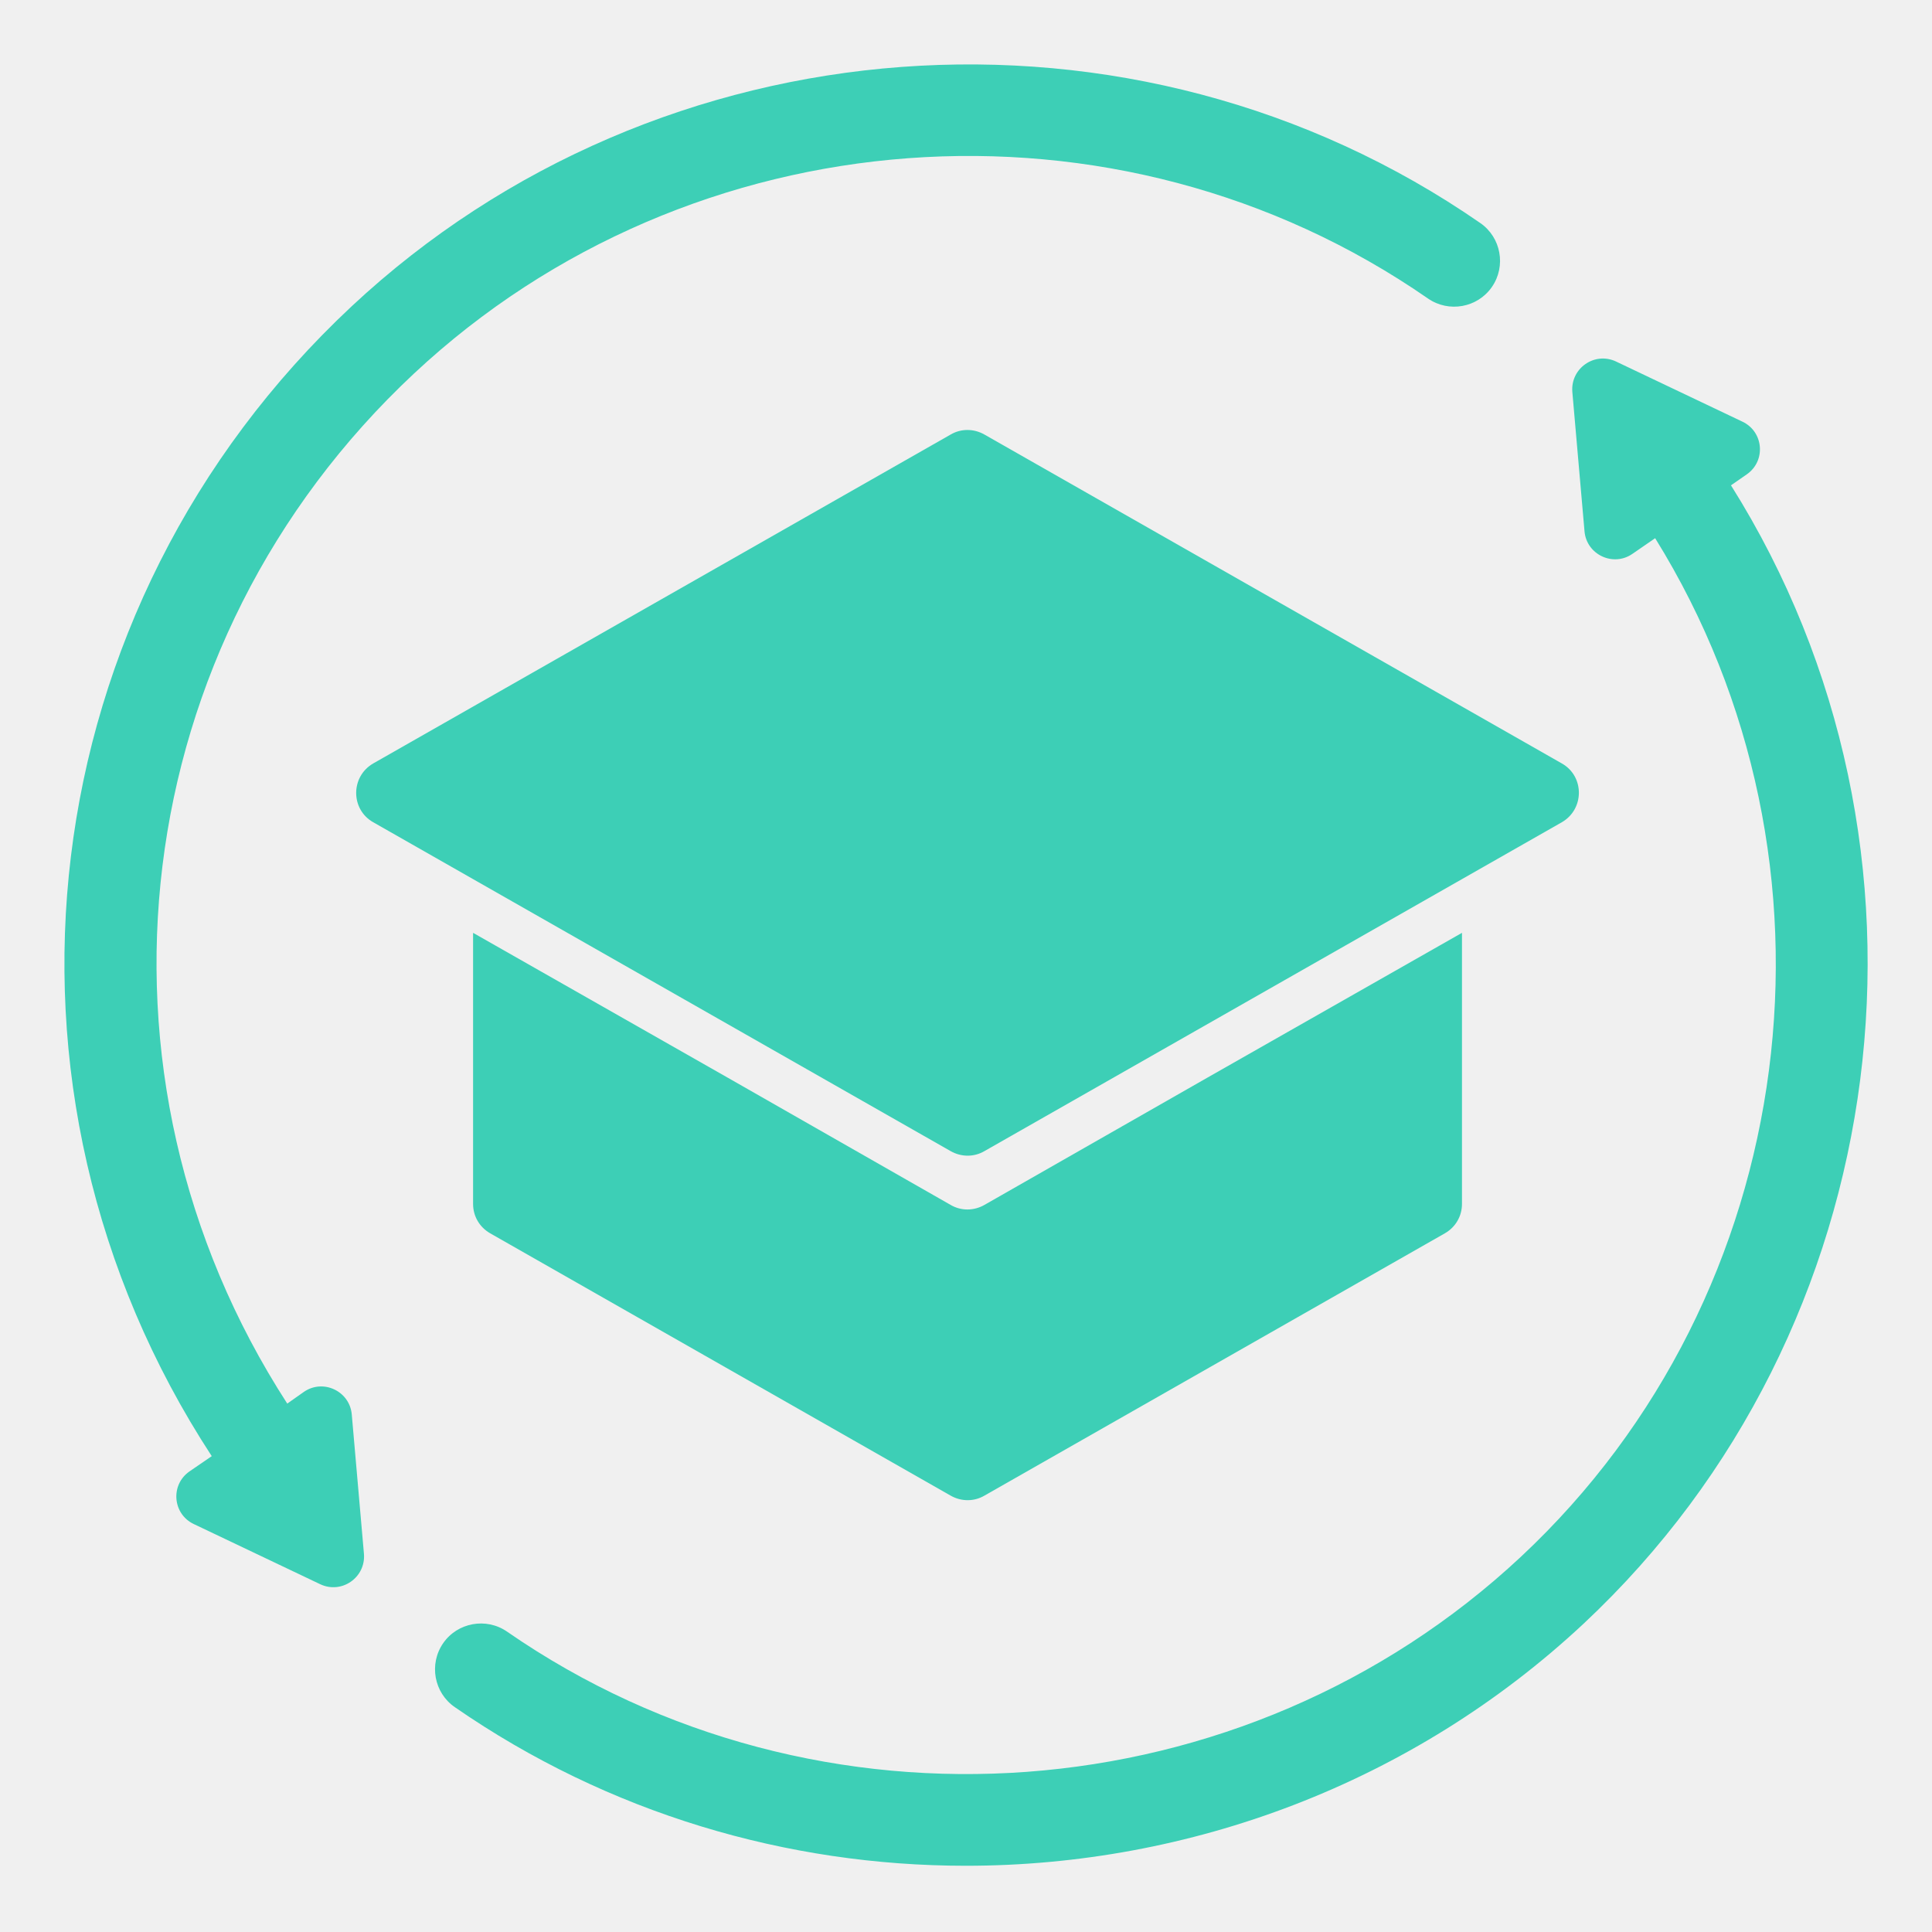
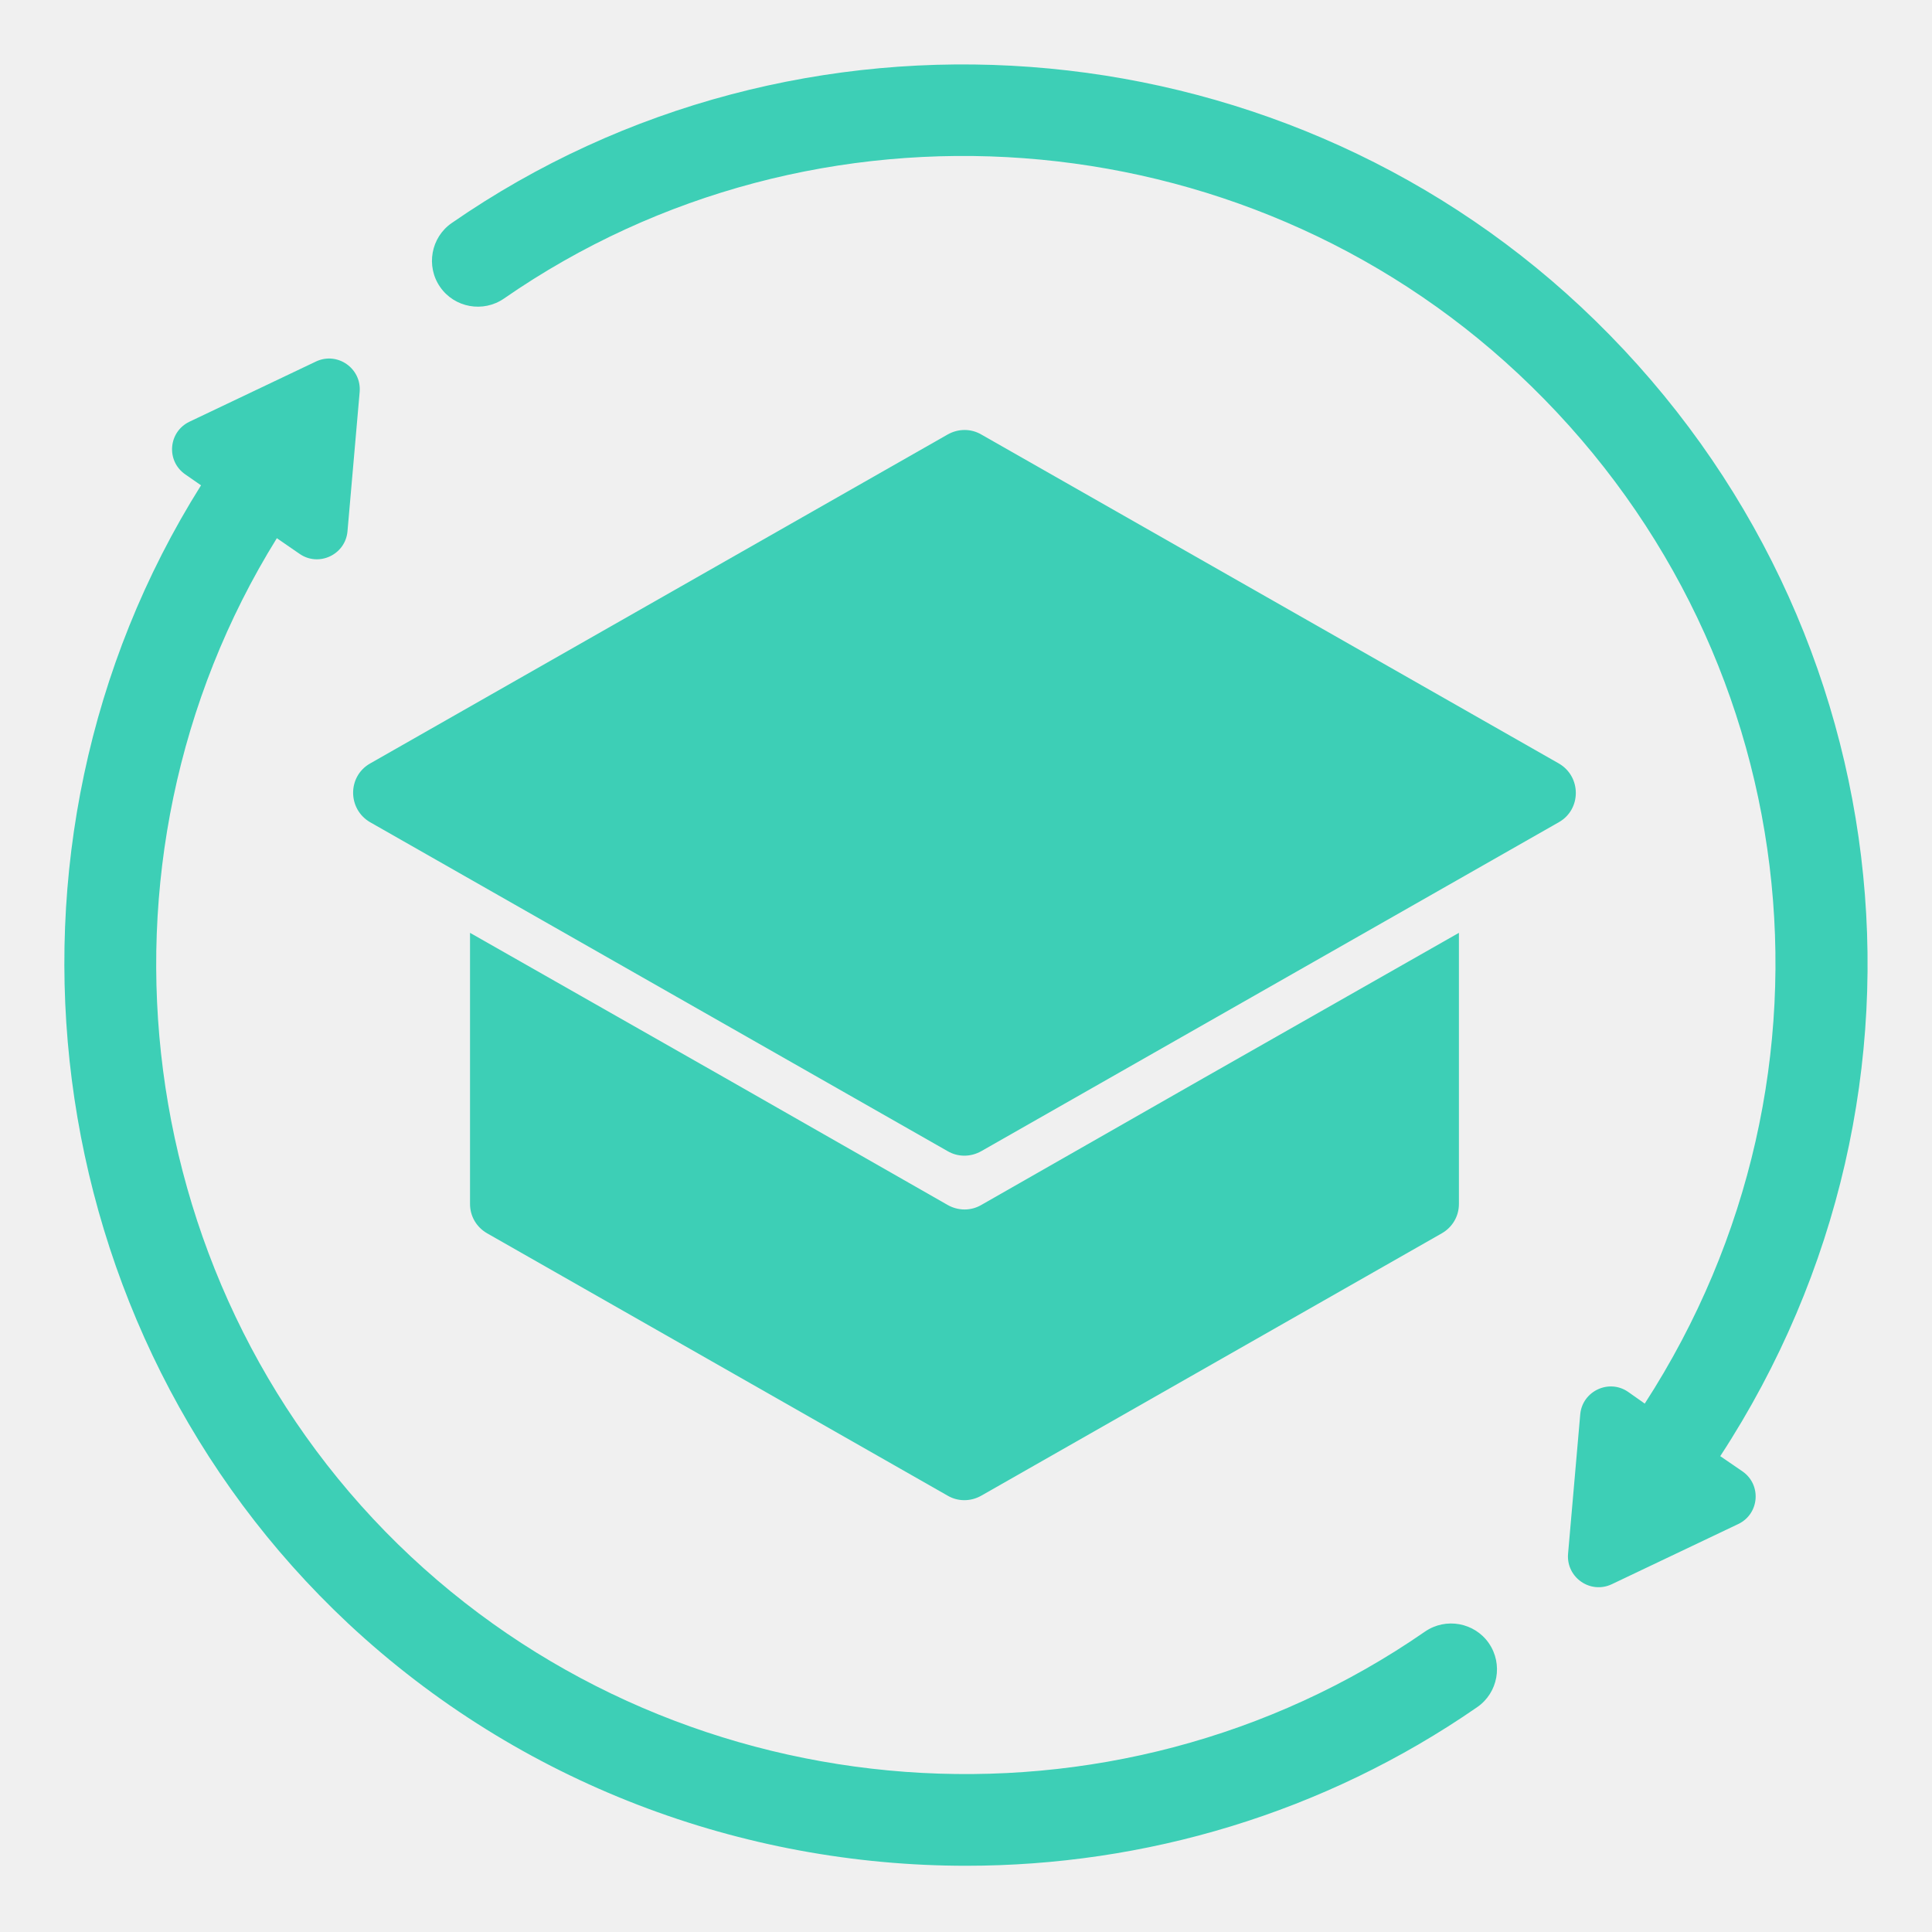
<svg xmlns="http://www.w3.org/2000/svg" width="60" height="60" viewBox="0 0 60 60" fill="none">
-   <g clip-path="url(#clip0_30363_1785)">
+   <g transform="scale(-1, 1) translate(-60, 0)" clip-path="url(#clip0_30363_1785)">
    <path d="M48.507 25.534L30.574 35.748C30.252 35.938 29.853 35.938 29.521 35.748L11.588 25.534C10.886 25.135 10.886 24.119 11.588 23.711L29.521 13.496C29.843 13.306 30.242 13.306 30.574 13.496L48.507 23.711C49.209 24.11 49.209 25.125 48.507 25.534Z" fill="#3DCFB6" />
    <path d="M45.403 28.97V37.39C45.403 37.77 45.203 38.112 44.871 38.302L30.574 46.447C30.252 46.637 29.853 46.637 29.521 46.447L15.224 38.302C14.892 38.112 14.692 37.77 14.692 37.39V28.97L22.619 33.479L29.521 37.419C29.843 37.609 30.242 37.609 30.574 37.419L37.476 33.479L45.403 28.97Z" fill="#3DCFB6" />
    <path d="M53.757 15.072L54.25 14.73C54.848 14.312 54.772 13.411 54.117 13.097L50.187 11.227C49.523 10.914 48.773 11.436 48.83 12.167L49.209 16.506C49.276 17.227 50.102 17.616 50.7 17.198L51.402 16.714C57.649 26.777 55.968 40.181 47.235 48.345C38.644 56.377 25.401 57.354 15.746 50.671C15.101 50.225 14.208 50.386 13.762 51.032C13.316 51.678 13.477 52.57 14.123 53.016C18.898 56.32 24.451 57.943 29.995 57.943C36.935 57.943 43.855 55.399 49.181 50.424C58.93 41.301 60.81 26.293 53.757 15.072Z" fill="#3DCFB6" />
    <path d="M45.972 6.927C35.226 -0.516 20.483 0.576 10.914 9.519C0.918 18.869 -0.876 33.812 6.576 45.222L5.883 45.697C5.285 46.115 5.361 47.017 6.016 47.33L9.946 49.2C10.61 49.513 11.36 48.991 11.303 48.26L10.924 43.922C10.857 43.2 10.031 42.811 9.433 43.229L8.921 43.59C2.294 33.346 3.899 19.971 12.86 11.598C21.452 3.566 34.694 2.579 44.349 9.272C44.995 9.718 45.887 9.557 46.333 8.911C46.779 8.266 46.618 7.373 45.972 6.927Z" fill="#3DCFB6" />
  </g>
  <defs>
    <clipPath id="clip0_30363_1785">
      <rect width="56" height="55.943" fill="white" transform="translate(2 2)" />
    </clipPath>
  </defs>
</svg>
